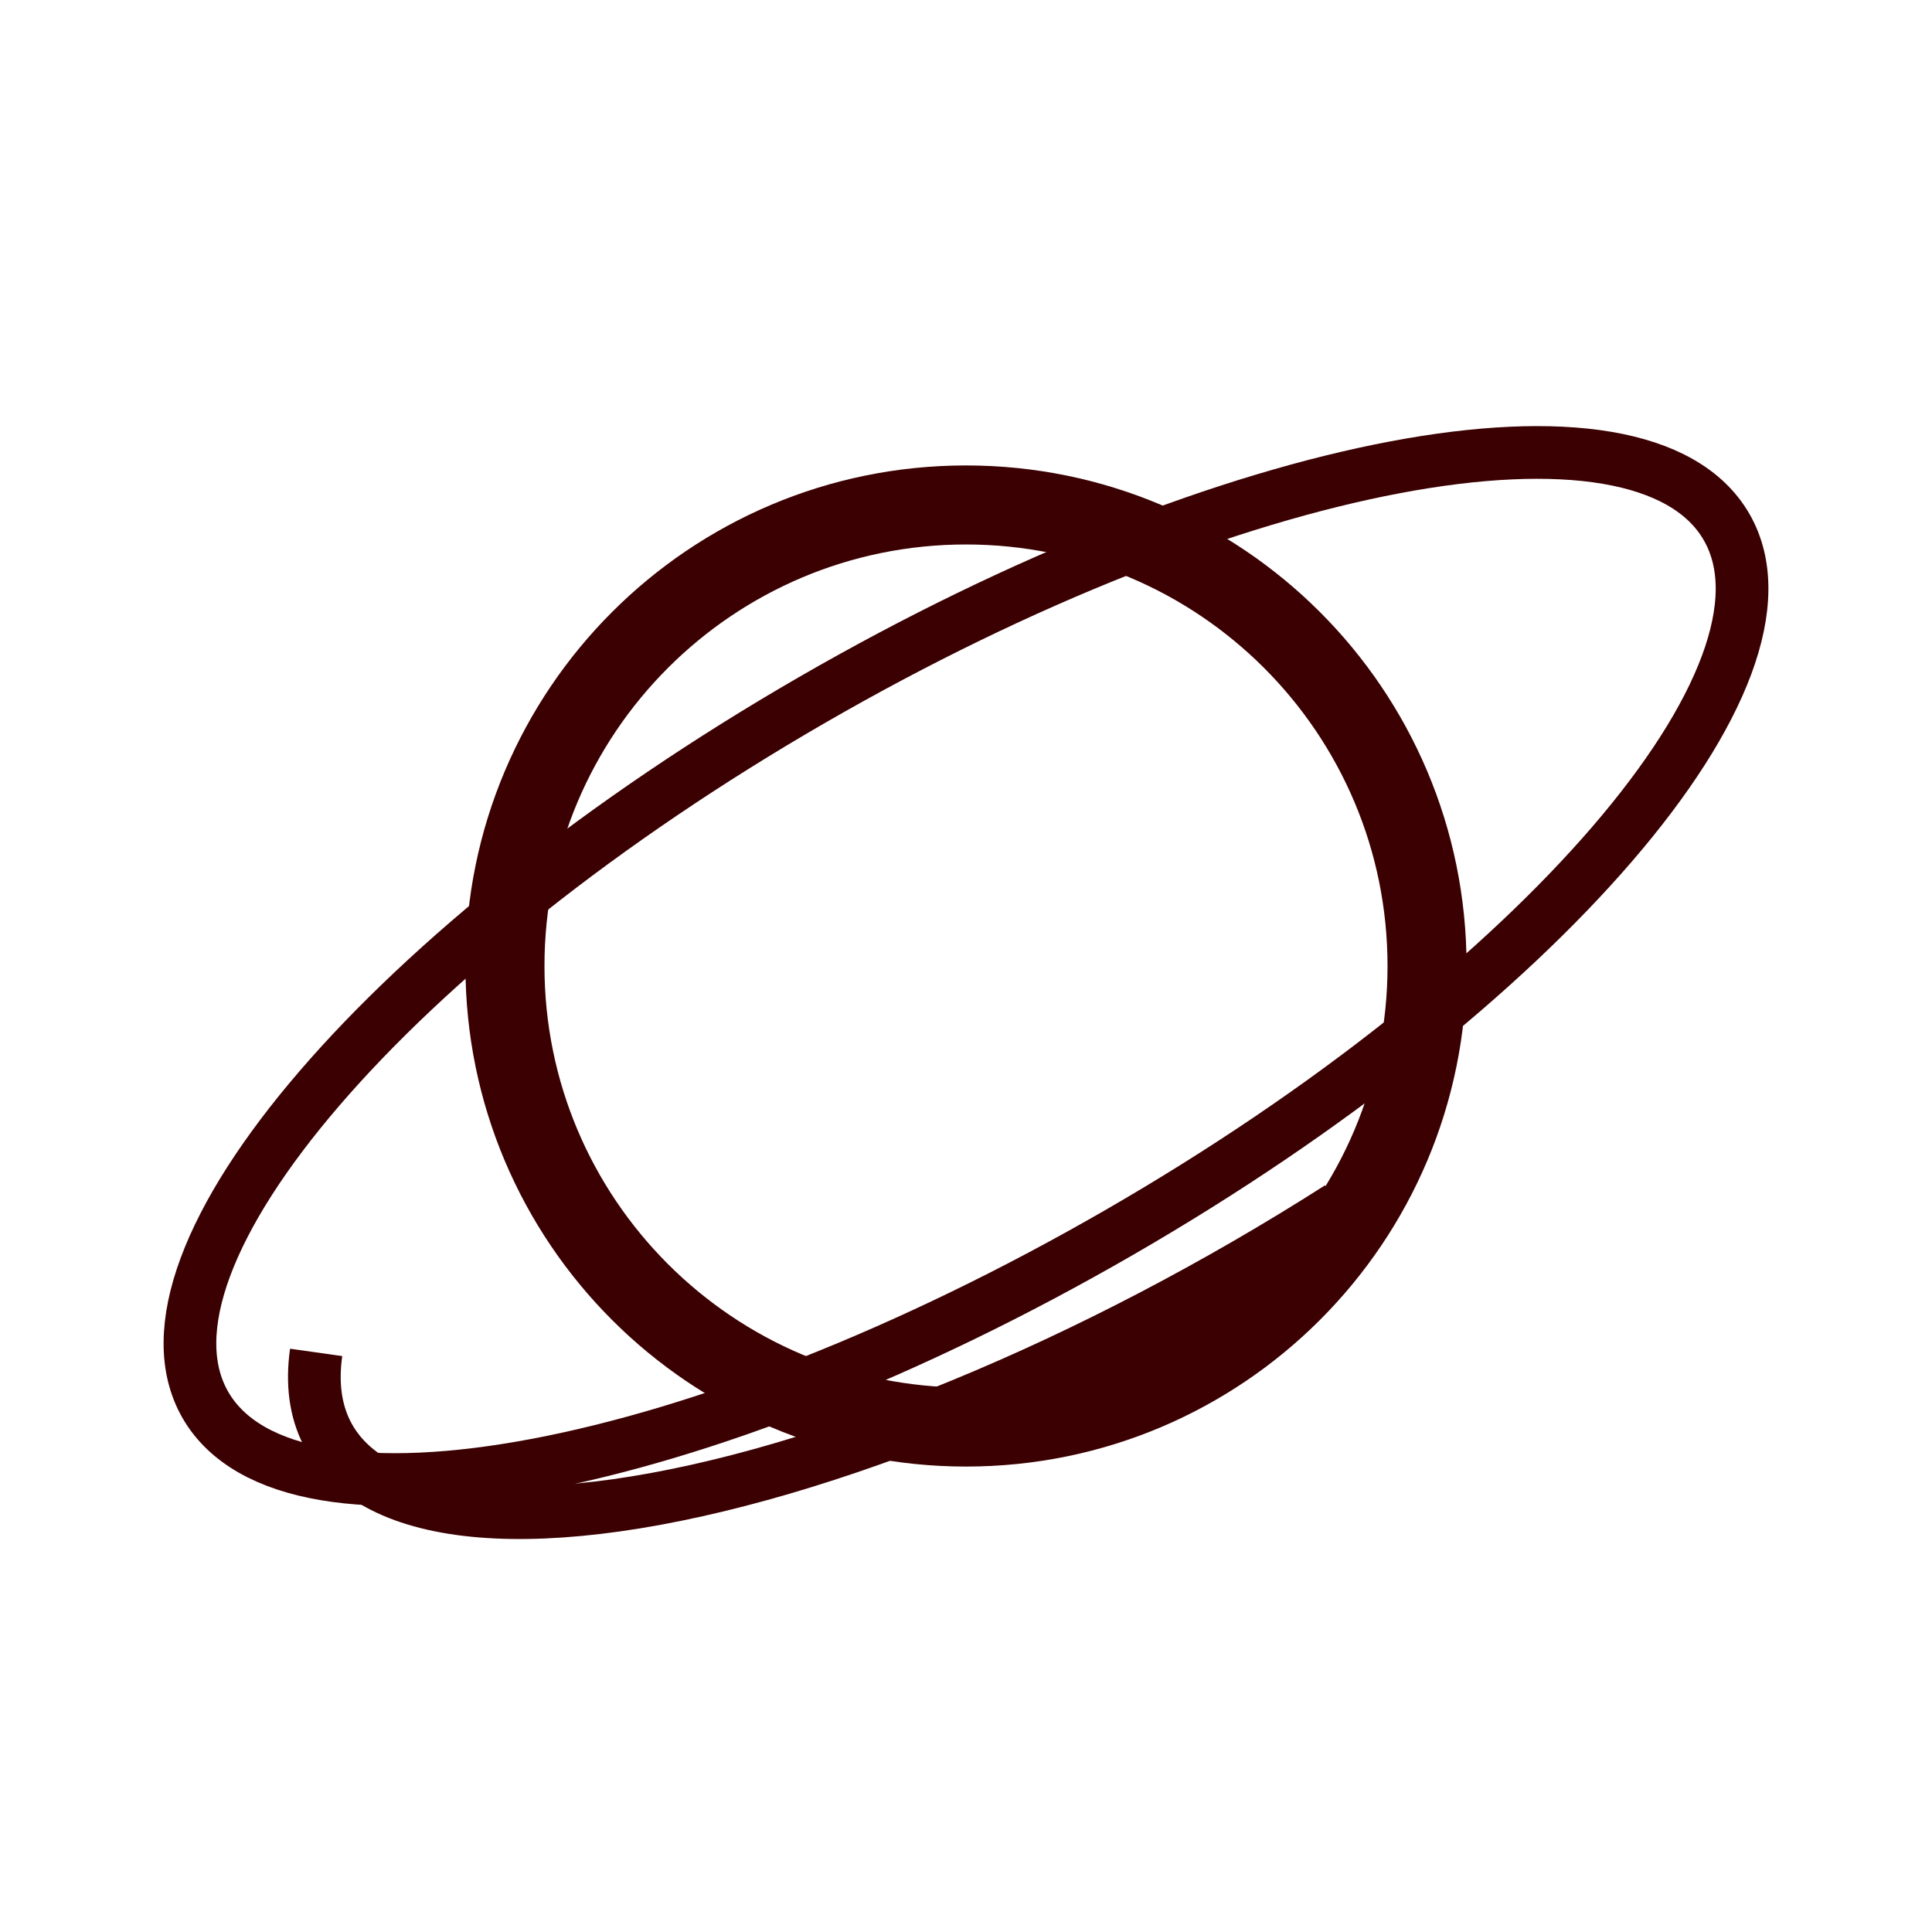
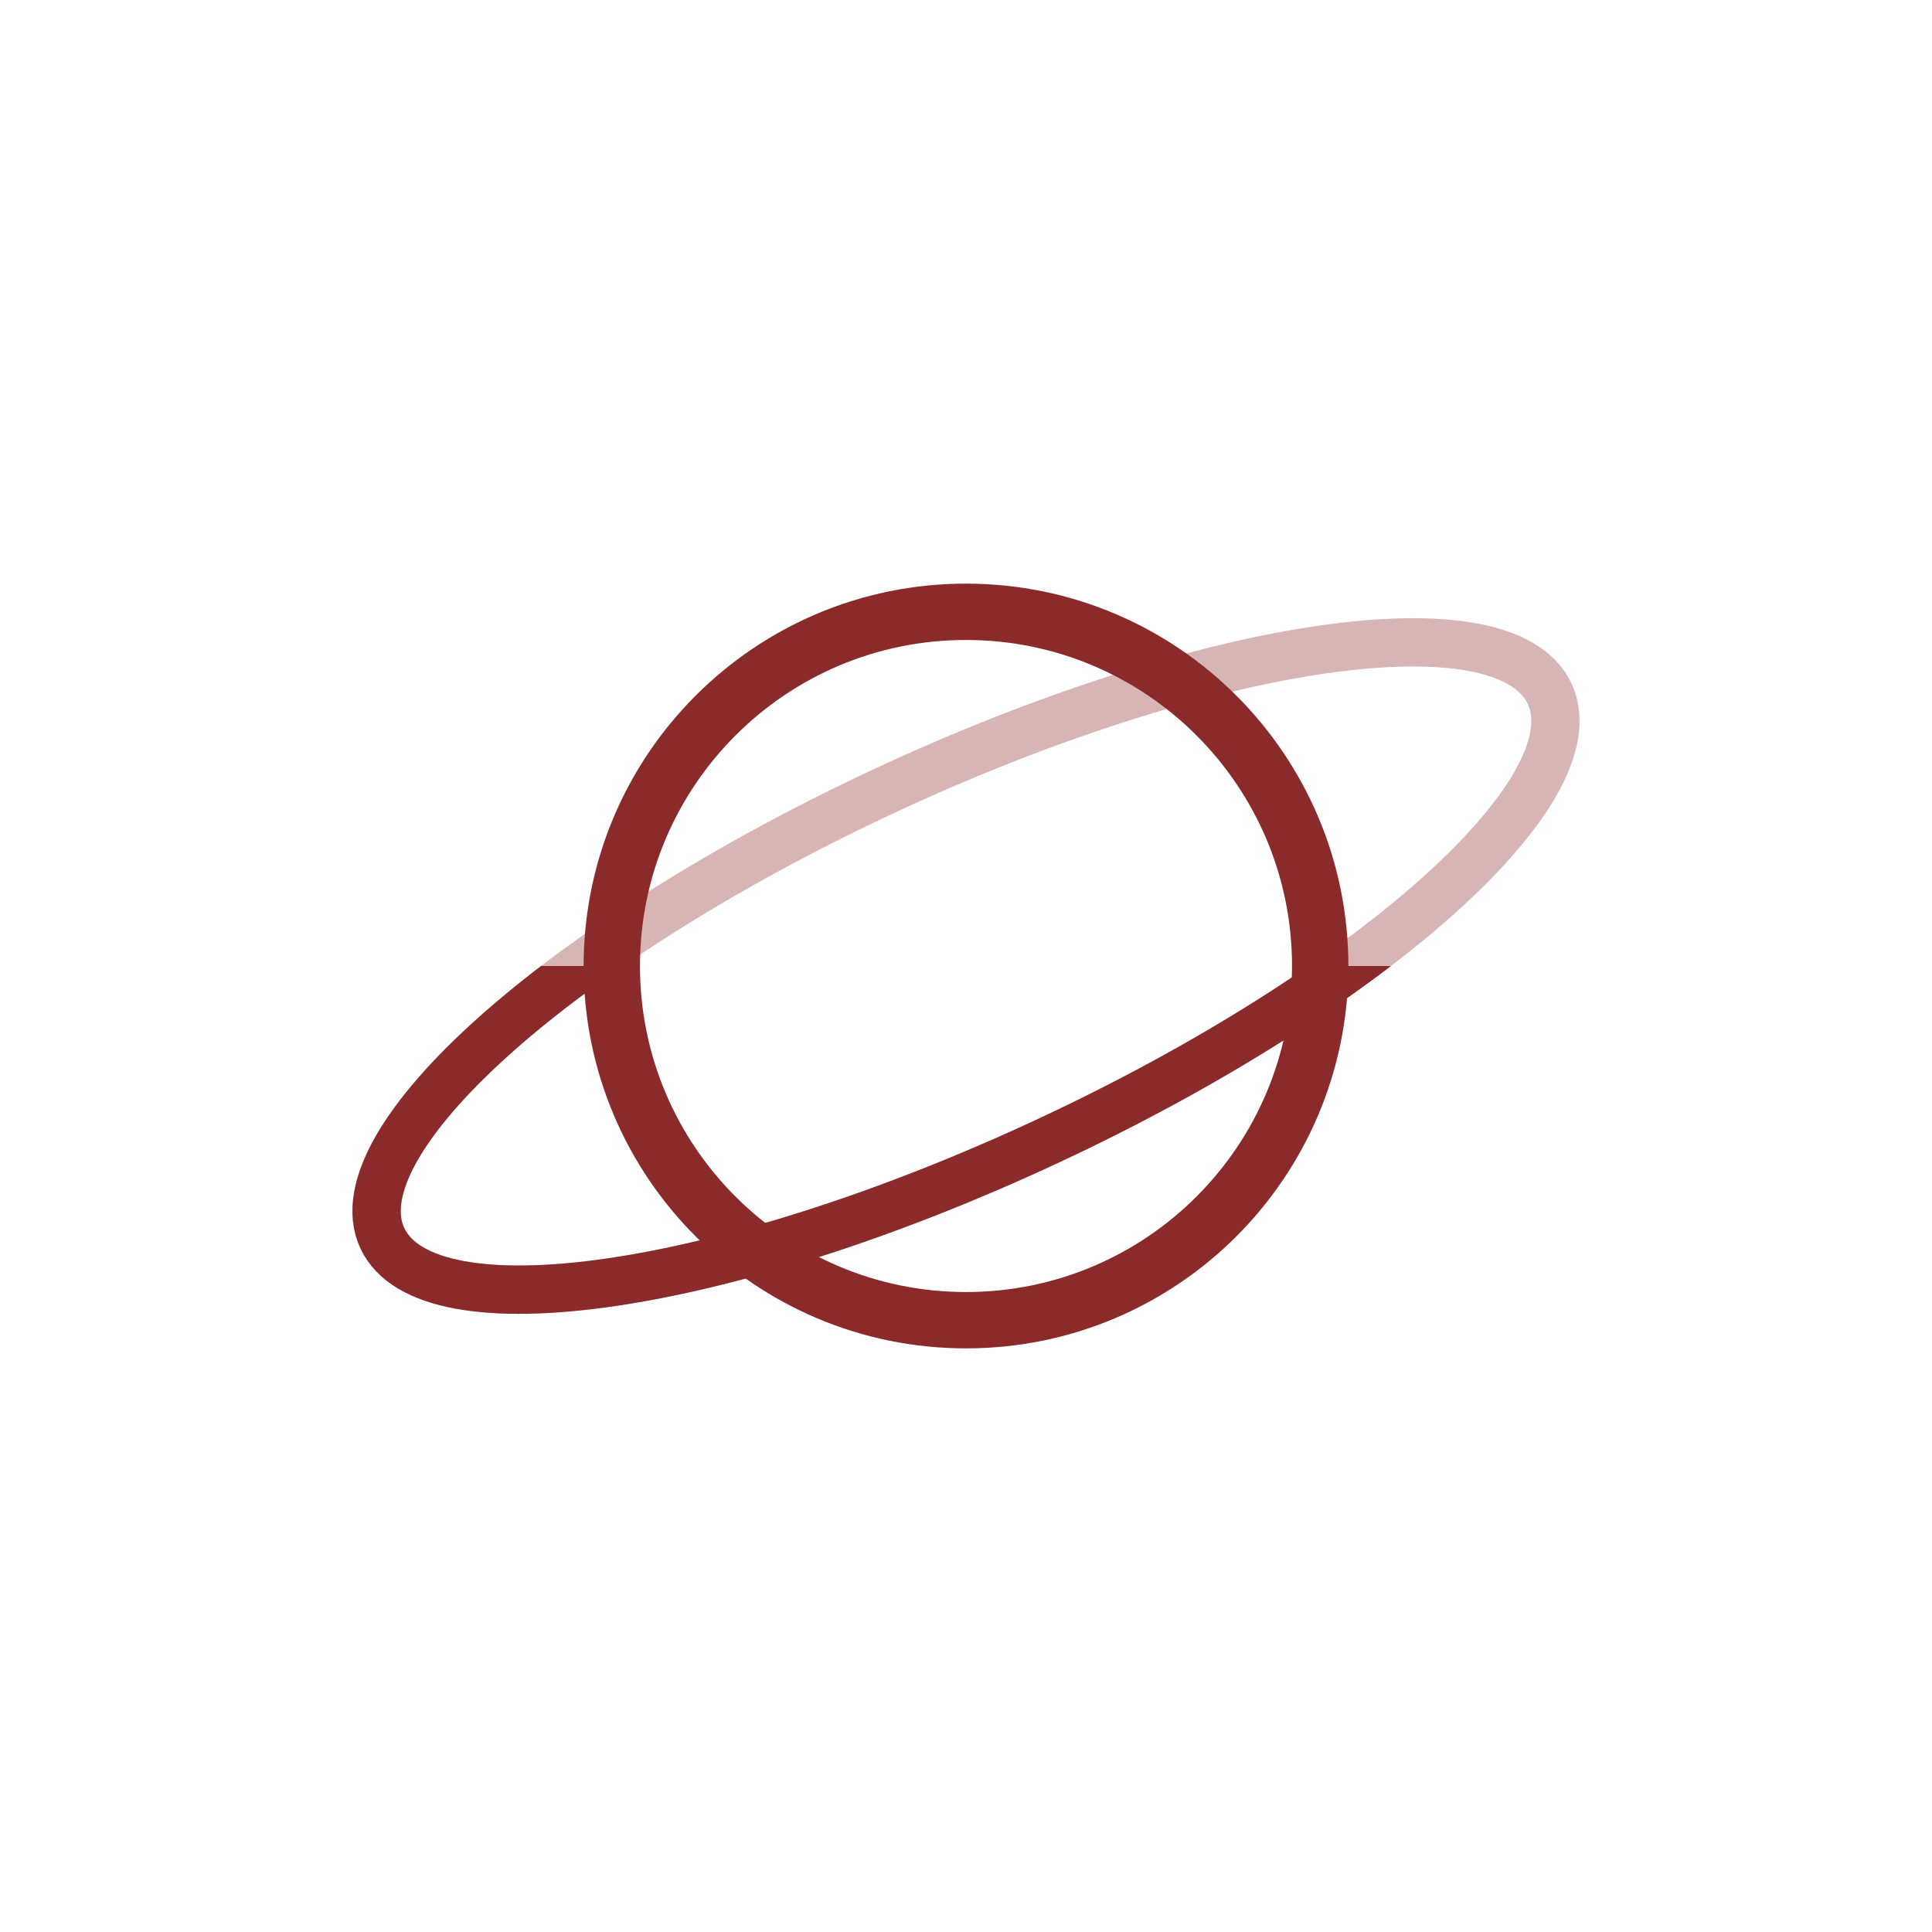
- <svg xmlns="http://www.w3.org/2000/svg" width="44" height="44" viewBox="0 0 44 44" fill="none">
+ <svg xmlns="http://www.w3.org/2000/svg" width="120" height="120" viewBox="0 0 120 120">
  <defs>
-     <clipPath id="planet-clip">
-       <rect x="0" y="0" width="44" height="44" />
-       <circle cx="22" cy="22" r="10.5" />
+     <clipPath id="ring-clip">
+       <rect x="-50" y="0" width="100" height="50" />
    </clipPath>
  </defs>
-   <ellipse cx="22" cy="22" rx="20" ry="7" stroke="#3B0001" stroke-width="1.2" fill="none" transform="rotate(-30 22 22)" clip-path="url(#planet-clip)" style="clip-rule:evenodd;" />
-   <circle cx="22" cy="22" r="10.5" stroke="#3B0001" stroke-width="1.8" fill="none" />
-   <path d="M 30.5 27.5 A 20 7 -30 0 1 7.2 30.8" stroke="#3B0001" stroke-width="1.2" fill="none" />
+   <g transform="translate(60, 60)">
+     <ellipse cx="0" cy="0" rx="40" ry="12" fill="none" stroke="#8b2a2a" stroke-width="3" transform="rotate(-25)" opacity="0.35" />
+     <circle cx="0" cy="0" r="22" fill="transparent" stroke="#8b2a2a" stroke-width="3.5" />
+     <g clip-path="url(#ring-clip)">
+       <ellipse cx="0" cy="0" rx="40" ry="12" fill="none" stroke="#8b2a2a" stroke-width="3" transform="rotate(-25)" />
+     </g>
+   </g>
</svg>
